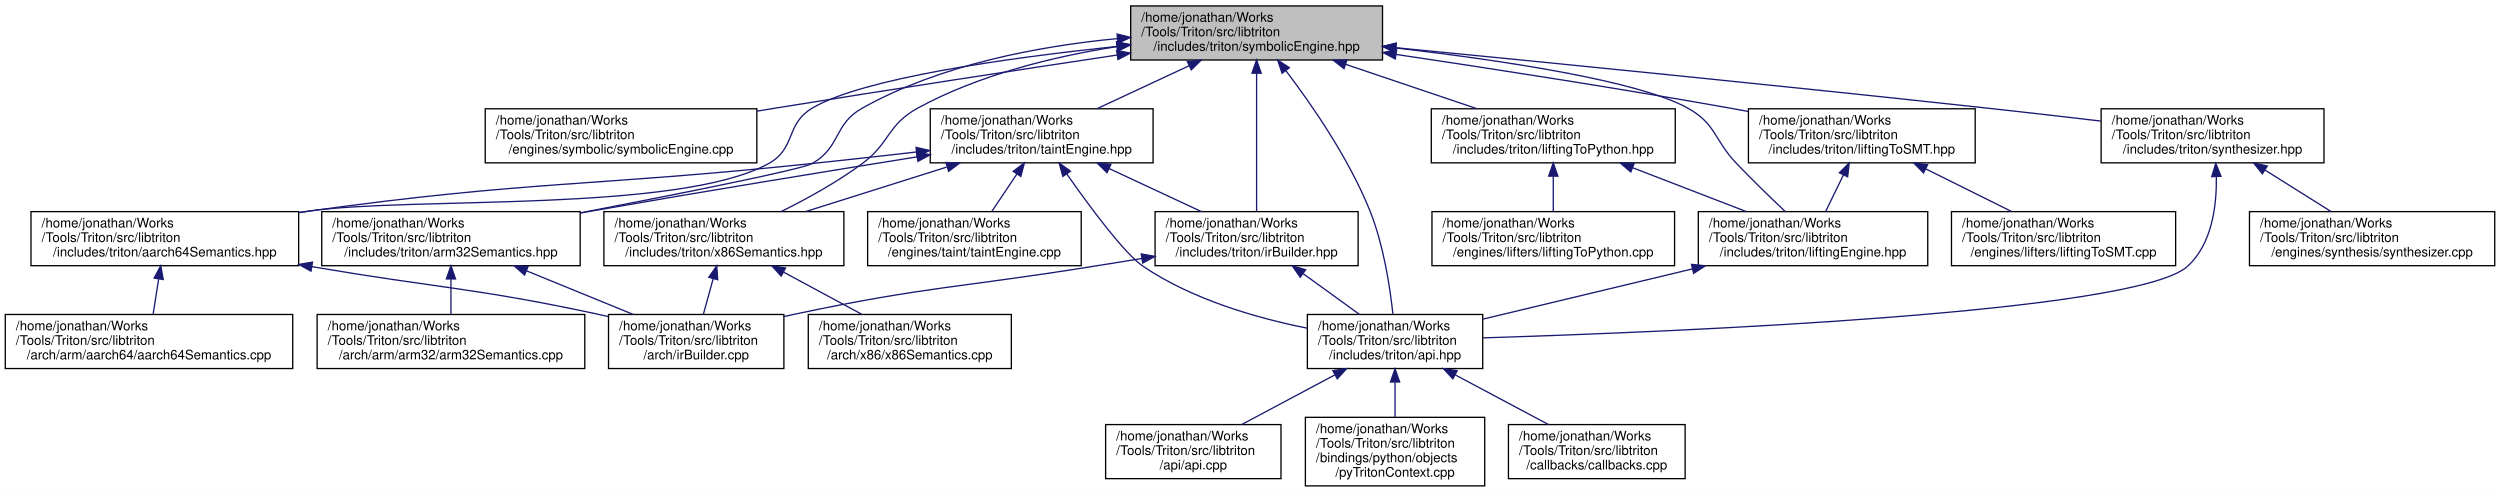
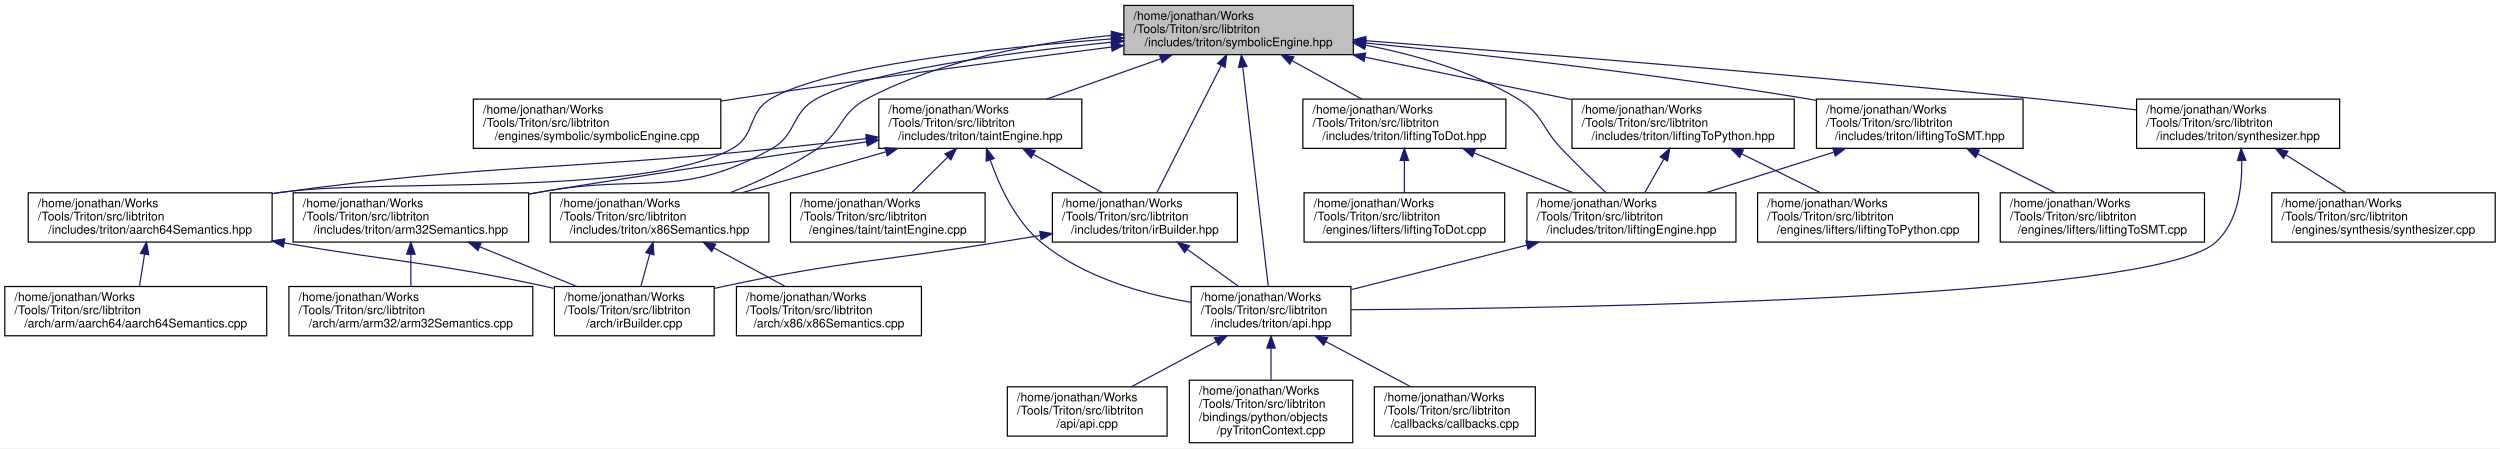
- <svg xmlns="http://www.w3.org/2000/svg" xmlns:xlink="http://www.w3.org/1999/xlink" width="1896pt" height="373pt" viewBox="0.00 0.00 1896.00 373.00">
+ <svg xmlns="http://www.w3.org/2000/svg" xmlns:xlink="http://www.w3.org/1999/xlink" width="2081pt" height="373pt" viewBox="0.00 0.00 2081.00 373.00">
  <g id="graph0" class="graph" transform="scale(1 1) rotate(0) translate(4 369)">
-     <polygon fill="white" stroke="transparent" points="-4,4 -4,-369 1892,-369 1892,4 -4,4" />
+     <polygon fill="white" stroke="transparent" points="-4,4 -4,-369 2077,-369 2077,4 -4,4" />
    <g id="node1" class="node">
      <g id="a_node1">
        <a xlink:title=" ">
-           <polygon fill="#bfbfbf" stroke="black" points="853.5,-323.5 853.5,-364.5 1044.5,-364.5 1044.5,-323.5 853.5,-323.5" />
-           <text text-anchor="start" x="861.5" y="-352.5" font-family="Helvetica,sans-Serif" font-size="10.00">/home/jonathan/Works</text>
-           <text text-anchor="start" x="861.5" y="-341.5" font-family="Helvetica,sans-Serif" font-size="10.00">/Tools/Triton/src/libtriton</text>
-           <text text-anchor="middle" x="949" y="-330.5" font-family="Helvetica,sans-Serif" font-size="10.00">/includes/triton/symbolicEngine.hpp</text>
+           <polygon fill="#bfbfbf" stroke="black" points="931.5,-323.5 931.5,-364.5 1122.5,-364.5 1122.5,-323.5 931.5,-323.5" />
+           <text text-anchor="start" x="939.5" y="-352.5" font-family="Helvetica,sans-Serif" font-size="10.00">/home/jonathan/Works</text>
+           <text text-anchor="start" x="939.5" y="-341.5" font-family="Helvetica,sans-Serif" font-size="10.00">/Tools/Triton/src/libtriton</text>
+           <text text-anchor="middle" x="1027" y="-330.5" font-family="Helvetica,sans-Serif" font-size="10.00">/includes/triton/symbolicEngine.hpp</text>
        </a>
      </g>
    </g>
    <g id="node2" class="node">
      <g id="a_node2">
        <a xlink:href="symbolicEngine_8cpp.html" target="_top" xlink:title=" ">
-           <polygon fill="white" stroke="black" points="364,-245.5 364,-286.5 570,-286.5 570,-245.5 364,-245.5" />
-           <text text-anchor="start" x="372" y="-274.5" font-family="Helvetica,sans-Serif" font-size="10.00">/home/jonathan/Works</text>
-           <text text-anchor="start" x="372" y="-263.5" font-family="Helvetica,sans-Serif" font-size="10.00">/Tools/Triton/src/libtriton</text>
-           <text text-anchor="middle" x="467" y="-252.5" font-family="Helvetica,sans-Serif" font-size="10.00">/engines/symbolic/symbolicEngine.cpp</text>
+           <polygon fill="white" stroke="black" points="390,-245.5 390,-286.5 596,-286.5 596,-245.5 390,-245.5" />
+           <text text-anchor="start" x="398" y="-274.5" font-family="Helvetica,sans-Serif" font-size="10.00">/home/jonathan/Works</text>
+           <text text-anchor="start" x="398" y="-263.5" font-family="Helvetica,sans-Serif" font-size="10.00">/Tools/Triton/src/libtriton</text>
+           <text text-anchor="middle" x="493" y="-252.5" font-family="Helvetica,sans-Serif" font-size="10.00">/engines/symbolic/symbolicEngine.cpp</text>
        </a>
      </g>
    </g>
    <g id="edge1" class="edge">
-       <path fill="none" stroke="midnightblue" d="M843.14,-327.25C770.24,-316.28 671.18,-301.14 584,-287 579.42,-286.26 574.75,-285.49 570.02,-284.71" />
-       <polygon fill="midnightblue" stroke="midnightblue" points="842.84,-330.74 853.25,-328.77 843.88,-323.82 842.84,-330.74" />
+       <path fill="none" stroke="midnightblue" d="M921.11,-329.84C836.73,-319.1 715.65,-303.12 610,-287 605.42,-286.3 600.73,-285.57 596.01,-284.82" />
+       <polygon fill="midnightblue" stroke="midnightblue" points="920.85,-333.34 931.21,-331.13 921.74,-326.39 920.85,-333.34" />
    </g>
    <g id="node3" class="node">
      <g id="a_node3">
        <a xlink:href="aarch64Semantics_8hpp.html" target="_top" xlink:title=" ">
          <polygon fill="white" stroke="black" points="19.5,-167.5 19.5,-208.5 222.5,-208.5 222.5,-167.5 19.5,-167.5" />
          <text text-anchor="start" x="27.5" y="-196.5" font-family="Helvetica,sans-Serif" font-size="10.00">/home/jonathan/Works</text>
          <text text-anchor="start" x="27.5" y="-185.5" font-family="Helvetica,sans-Serif" font-size="10.00">/Tools/Triton/src/libtriton</text>
          <text text-anchor="middle" x="121" y="-174.5" font-family="Helvetica,sans-Serif" font-size="10.00">/includes/triton/aarch64Semantics.hpp</text>
        </a>
      </g>
    </g>
    <g id="edge2" class="edge">
-       <path fill="none" stroke="midnightblue" d="M843.04,-333.79C759.26,-324.98 650.25,-309.65 612,-287 591.57,-274.9 599.79,-256.46 579,-245 510.92,-207.46 307.97,-219.96 231,-209 228.21,-208.6 225.39,-208.19 222.54,-207.76" />
-       <polygon fill="midnightblue" stroke="midnightblue" points="842.82,-337.29 853.13,-334.83 843.54,-330.32 842.82,-337.29" />
+       <path fill="none" stroke="midnightblue" d="M921.18,-336.6C822.88,-329.08 684.84,-314.06 638,-287 617.44,-275.12 625.83,-256.39 605,-245 531.74,-204.94 313.7,-220.48 231,-209 228.21,-208.61 225.39,-208.21 222.54,-207.78" />
+       <polygon fill="midnightblue" stroke="midnightblue" points="920.93,-340.09 931.16,-337.35 921.45,-333.11 920.93,-340.09" />
    </g>
    <g id="node6" class="node">
      <g id="a_node6">
        <a xlink:href="api_8hpp.html" target="_top" xlink:title=" ">
          <polygon fill="white" stroke="black" points="987.5,-89.5 987.5,-130.5 1120.5,-130.5 1120.5,-89.5 987.5,-89.5" />
          <text text-anchor="start" x="995.5" y="-118.5" font-family="Helvetica,sans-Serif" font-size="10.00">/home/jonathan/Works</text>
          <text text-anchor="start" x="995.5" y="-107.5" font-family="Helvetica,sans-Serif" font-size="10.00">/Tools/Triton/src/libtriton</text>
          <text text-anchor="middle" x="1054" y="-96.5" font-family="Helvetica,sans-Serif" font-size="10.00">/includes/triton/api.hpp</text>
        </a>
      </g>
    </g>
    <g id="edge5" class="edge">
-       <path fill="none" stroke="midnightblue" d="M971.34,-315.22C991.07,-289.26 1019.11,-248.65 1035,-209 1045.38,-183.1 1050.22,-151.02 1052.38,-130.77" />
-       <polygon fill="midnightblue" stroke="midnightblue" points="968.33,-313.39 964.99,-323.44 973.87,-317.66 968.33,-313.39" />
+       <path fill="none" stroke="midnightblue" d="M1030.48,-313.11C1036.08,-264.94 1046.97,-171.44 1051.7,-130.73" />
+       <polygon fill="midnightblue" stroke="midnightblue" points="1026.98,-312.88 1029.3,-323.22 1033.93,-313.69 1026.98,-312.88" />
    </g>
    <g id="node10" class="node">
      <g id="a_node10">
        <a xlink:href="arm32Semantics_8hpp.html" target="_top" xlink:title=" ">
          <polygon fill="white" stroke="black" points="240,-167.5 240,-208.5 436,-208.5 436,-167.5 240,-167.5" />
          <text text-anchor="start" x="248" y="-196.5" font-family="Helvetica,sans-Serif" font-size="10.00">/home/jonathan/Works</text>
          <text text-anchor="start" x="248" y="-185.5" font-family="Helvetica,sans-Serif" font-size="10.00">/Tools/Triton/src/libtriton</text>
          <text text-anchor="middle" x="338" y="-174.5" font-family="Helvetica,sans-Serif" font-size="10.00">/includes/triton/arm32Semantics.hpp</text>
        </a>
      </g>
    </g>
    <g id="edge9" class="edge">
-       <path fill="none" stroke="midnightblue" d="M843.2,-339.71C783.29,-333.93 708.81,-319.92 650,-287 628.03,-274.71 633.86,-257.47 612,-245 604.11,-240.5 511.69,-222.1 436.34,-207.6" />
-       <polygon fill="midnightblue" stroke="midnightblue" points="843.18,-343.22 853.45,-340.63 843.8,-336.25 843.18,-343.22" />
+       <path fill="none" stroke="midnightblue" d="M921.35,-333.92C833.82,-324.98 717.33,-309.41 676,-287 653.87,-275 659.97,-257.29 638,-245 561.84,-202.41 530.77,-225.02 445,-209 442.12,-208.46 439.2,-207.92 436.25,-207.37" />
+       <polygon fill="midnightblue" stroke="midnightblue" points="921.03,-337.4 931.33,-334.92 921.73,-330.44 921.03,-337.4" />
    </g>
    <g id="node12" class="node">
      <g id="a_node12">
        <a xlink:href="irBuilder_8hpp.html" target="_top" xlink:title=" ">
          <polygon fill="white" stroke="black" points="872,-167.5 872,-208.5 1026,-208.5 1026,-167.5 872,-167.5" />
          <text text-anchor="start" x="880" y="-196.5" font-family="Helvetica,sans-Serif" font-size="10.00">/home/jonathan/Works</text>
          <text text-anchor="start" x="880" y="-185.5" font-family="Helvetica,sans-Serif" font-size="10.00">/Tools/Triton/src/libtriton</text>
          <text text-anchor="middle" x="949" y="-174.5" font-family="Helvetica,sans-Serif" font-size="10.00">/includes/triton/irBuilder.hpp</text>
        </a>
      </g>
    </g>
    <g id="edge12" class="edge">
-       <path fill="none" stroke="midnightblue" d="M949,-313.36C949,-282.61 949,-235.36 949,-208.83" />
-       <polygon fill="midnightblue" stroke="midnightblue" points="945.5,-313.5 949,-323.5 952.5,-313.5 945.5,-313.5" />
+       <path fill="none" stroke="midnightblue" d="M1012.6,-314.56C997.04,-283.85 972.66,-235.71 959.04,-208.83" />
+       <polygon fill="midnightblue" stroke="midnightblue" points="1009.48,-316.16 1017.12,-323.5 1015.73,-312.99 1009.48,-316.16" />
    </g>
    <g id="node13" class="node">
      <g id="a_node13">
        <a xlink:href="liftingEngine_8hpp.html" target="_top" xlink:title=" ">
-           <polygon fill="white" stroke="black" points="1284,-167.5 1284,-208.5 1458,-208.5 1458,-167.5 1284,-167.5" />
-           <text text-anchor="start" x="1292" y="-196.5" font-family="Helvetica,sans-Serif" font-size="10.00">/home/jonathan/Works</text>
-           <text text-anchor="start" x="1292" y="-185.5" font-family="Helvetica,sans-Serif" font-size="10.00">/Tools/Triton/src/libtriton</text>
-           <text text-anchor="middle" x="1371" y="-174.5" font-family="Helvetica,sans-Serif" font-size="10.00">/includes/triton/liftingEngine.hpp</text>
+           <polygon fill="white" stroke="black" points="1267,-167.5 1267,-208.5 1441,-208.5 1441,-167.5 1267,-167.5" />
+           <text text-anchor="start" x="1275" y="-196.5" font-family="Helvetica,sans-Serif" font-size="10.00">/home/jonathan/Works</text>
+           <text text-anchor="start" x="1275" y="-185.5" font-family="Helvetica,sans-Serif" font-size="10.00">/Tools/Triton/src/libtriton</text>
+           <text text-anchor="middle" x="1354" y="-174.5" font-family="Helvetica,sans-Serif" font-size="10.00">/includes/triton/liftingEngine.hpp</text>
        </a>
      </g>
    </g>
    <g id="edge15" class="edge">
-       <path fill="none" stroke="midnightblue" d="M1054.75,-332.59C1135.41,-323.23 1238.8,-307.76 1276,-287 1297.72,-274.88 1295.82,-262.99 1313,-245 1324.89,-232.55 1338.75,-219.14 1349.93,-208.56" />
-       <polygon fill="midnightblue" stroke="midnightblue" points="1054.07,-329.14 1044.53,-333.75 1054.86,-336.1 1054.07,-329.14" />
+       <path fill="none" stroke="midnightblue" d="M1132.52,-331.48C1174.14,-323.48 1220.98,-309.93 1259,-287 1280.3,-274.15 1278.82,-262.99 1296,-245 1307.89,-232.55 1321.75,-219.14 1332.93,-208.56" />
+       <polygon fill="midnightblue" stroke="midnightblue" points="1131.83,-328.05 1122.62,-333.3 1133.09,-334.93 1131.83,-328.05" />
    </g>
    <g id="node14" class="node">
      <g id="a_node14">
-         <a xlink:href="liftingToPython_8hpp.html" target="_top" xlink:title=" ">
-           <polygon fill="white" stroke="black" points="1081.5,-245.5 1081.5,-286.5 1266.5,-286.5 1266.5,-245.5 1081.5,-245.5" />
-           <text text-anchor="start" x="1089.5" y="-274.5" font-family="Helvetica,sans-Serif" font-size="10.00">/home/jonathan/Works</text>
-           <text text-anchor="start" x="1089.5" y="-263.5" font-family="Helvetica,sans-Serif" font-size="10.00">/Tools/Triton/src/libtriton</text>
-           <text text-anchor="middle" x="1174" y="-252.5" font-family="Helvetica,sans-Serif" font-size="10.00">/includes/triton/liftingToPython.hpp</text>
+         <a xlink:href="liftingToDot_8hpp.html" target="_top" xlink:title=" ">
+           <polygon fill="white" stroke="black" points="1080.5,-245.5 1080.5,-286.5 1249.5,-286.5 1249.5,-245.5 1080.5,-245.5" />
+           <text text-anchor="start" x="1088.5" y="-274.5" font-family="Helvetica,sans-Serif" font-size="10.00">/home/jonathan/Works</text>
+           <text text-anchor="start" x="1088.5" y="-263.5" font-family="Helvetica,sans-Serif" font-size="10.00">/Tools/Triton/src/libtriton</text>
+           <text text-anchor="middle" x="1165" y="-252.5" font-family="Helvetica,sans-Serif" font-size="10.00">/includes/triton/liftingToDot.hpp</text>
        </a>
      </g>
    </g>
    <g id="edge17" class="edge">
-       <path fill="none" stroke="midnightblue" d="M1016.6,-320.17C1048.37,-309.44 1085.84,-296.78 1116.25,-286.51" />
-       <polygon fill="midnightblue" stroke="midnightblue" points="1015.3,-316.91 1006.94,-323.43 1017.54,-323.54 1015.3,-316.91" />
+       <path fill="none" stroke="midnightblue" d="M1071.51,-318.49C1090.31,-308.13 1111.89,-296.25 1129.58,-286.51" />
+       <polygon fill="midnightblue" stroke="midnightblue" points="1069.61,-315.54 1062.54,-323.43 1072.99,-321.67 1069.61,-315.54" />
    </g>
    <g id="node16" class="node">
      <g id="a_node16">
-         <a xlink:href="liftingToSMT_8hpp.html" target="_top" xlink:title=" ">
-           <polygon fill="white" stroke="black" points="1322,-245.5 1322,-286.5 1494,-286.5 1494,-245.5 1322,-245.5" />
-           <text text-anchor="start" x="1330" y="-274.5" font-family="Helvetica,sans-Serif" font-size="10.00">/home/jonathan/Works</text>
-           <text text-anchor="start" x="1330" y="-263.5" font-family="Helvetica,sans-Serif" font-size="10.00">/Tools/Triton/src/libtriton</text>
-           <text text-anchor="middle" x="1408" y="-252.5" font-family="Helvetica,sans-Serif" font-size="10.00">/includes/triton/liftingToSMT.hpp</text>
+         <a xlink:href="liftingToPython_8hpp.html" target="_top" xlink:title=" ">
+           <polygon fill="white" stroke="black" points="1304.5,-245.5 1304.5,-286.5 1489.5,-286.5 1489.5,-245.5 1304.5,-245.5" />
+           <text text-anchor="start" x="1312.5" y="-274.5" font-family="Helvetica,sans-Serif" font-size="10.00">/home/jonathan/Works</text>
+           <text text-anchor="start" x="1312.5" y="-263.5" font-family="Helvetica,sans-Serif" font-size="10.00">/Tools/Triton/src/libtriton</text>
+           <text text-anchor="middle" x="1397" y="-252.5" font-family="Helvetica,sans-Serif" font-size="10.00">/includes/triton/liftingToPython.hpp</text>
        </a>
      </g>
    </g>
    <g id="edge20" class="edge">
-       <path fill="none" stroke="midnightblue" d="M1054.74,-327.72C1126.35,-317.07 1223.03,-302.12 1308,-287 1312.53,-286.19 1317.18,-285.34 1321.86,-284.47" />
-       <polygon fill="midnightblue" stroke="midnightblue" points="1054.18,-324.26 1044.8,-329.19 1055.21,-331.19 1054.18,-324.26" />
+       <path fill="none" stroke="midnightblue" d="M1132.27,-321.38C1186.48,-310.24 1251.99,-296.79 1304.28,-286.05" />
+       <polygon fill="midnightblue" stroke="midnightblue" points="1131.38,-317.99 1122.28,-323.43 1132.78,-324.84 1131.38,-317.99" />
    </g>
    <g id="node18" class="node">
      <g id="a_node18">
-         <a xlink:href="synthesizer_8hpp.html" target="_top" xlink:title=" ">
-           <polygon fill="white" stroke="black" points="1589.5,-245.5 1589.5,-286.5 1758.5,-286.5 1758.5,-245.5 1589.5,-245.5" />
-           <text text-anchor="start" x="1597.5" y="-274.5" font-family="Helvetica,sans-Serif" font-size="10.00">/home/jonathan/Works</text>
-           <text text-anchor="start" x="1597.5" y="-263.5" font-family="Helvetica,sans-Serif" font-size="10.00">/Tools/Triton/src/libtriton</text>
-           <text text-anchor="middle" x="1674" y="-252.5" font-family="Helvetica,sans-Serif" font-size="10.00">/includes/triton/synthesizer.hpp</text>
+         <a xlink:href="liftingToSMT_8hpp.html" target="_top" xlink:title=" ">
+           <polygon fill="white" stroke="black" points="1508,-245.5 1508,-286.5 1680,-286.5 1680,-245.5 1508,-245.5" />
+           <text text-anchor="start" x="1516" y="-274.5" font-family="Helvetica,sans-Serif" font-size="10.00">/home/jonathan/Works</text>
+           <text text-anchor="start" x="1516" y="-263.5" font-family="Helvetica,sans-Serif" font-size="10.00">/Tools/Triton/src/libtriton</text>
+           <text text-anchor="middle" x="1594" y="-252.5" font-family="Helvetica,sans-Serif" font-size="10.00">/includes/triton/liftingToSMT.hpp</text>
        </a>
      </g>
    </g>
    <g id="edge23" class="edge">
-       <path fill="none" stroke="midnightblue" d="M1054.87,-332.8C1166.4,-321.93 1347.14,-303.99 1503,-287 1531.08,-283.94 1561.73,-280.41 1589.23,-277.18" />
-       <polygon fill="midnightblue" stroke="midnightblue" points="1054.25,-329.34 1044.63,-333.79 1054.92,-336.31 1054.25,-329.34" />
+       <path fill="none" stroke="midnightblue" d="M1132.72,-333.19C1228.63,-323.64 1373.76,-307.57 1499,-287 1501.91,-286.52 1504.87,-286.02 1507.85,-285.49" />
+       <polygon fill="midnightblue" stroke="midnightblue" points="1132.33,-329.71 1122.73,-334.18 1133.02,-336.67 1132.33,-329.71" />
    </g>
    <g id="node20" class="node">
      <g id="a_node20">
-         <a xlink:href="taintEngine_8hpp.html" target="_top" xlink:title=" ">
-           <polygon fill="white" stroke="black" points="701.5,-245.5 701.5,-286.5 870.5,-286.5 870.5,-245.5 701.5,-245.5" />
-           <text text-anchor="start" x="709.5" y="-274.5" font-family="Helvetica,sans-Serif" font-size="10.00">/home/jonathan/Works</text>
-           <text text-anchor="start" x="709.5" y="-263.5" font-family="Helvetica,sans-Serif" font-size="10.00">/Tools/Triton/src/libtriton</text>
-           <text text-anchor="middle" x="786" y="-252.5" font-family="Helvetica,sans-Serif" font-size="10.00">/includes/triton/taintEngine.hpp</text>
+         <a xlink:href="synthesizer_8hpp.html" target="_top" xlink:title=" ">
+           <polygon fill="white" stroke="black" points="1774.5,-245.5 1774.5,-286.5 1943.5,-286.5 1943.5,-245.5 1774.5,-245.5" />
+           <text text-anchor="start" x="1782.5" y="-274.5" font-family="Helvetica,sans-Serif" font-size="10.00">/home/jonathan/Works</text>
+           <text text-anchor="start" x="1782.5" y="-263.5" font-family="Helvetica,sans-Serif" font-size="10.00">/Tools/Triton/src/libtriton</text>
+           <text text-anchor="middle" x="1859" y="-252.5" font-family="Helvetica,sans-Serif" font-size="10.00">/includes/triton/synthesizer.hpp</text>
        </a>
      </g>
    </g>
    <g id="edge26" class="edge">
-       <path fill="none" stroke="midnightblue" d="M897.93,-319.19C875.38,-308.67 849.2,-296.47 827.83,-286.51" />
-       <polygon fill="midnightblue" stroke="midnightblue" points="896.48,-322.37 907.02,-323.43 899.44,-316.03 896.48,-322.37" />
+       <path fill="none" stroke="midnightblue" d="M1132.76,-335.13C1263.53,-325.14 1492.86,-306.83 1689,-287 1716.79,-284.19 1747.1,-280.75 1774.32,-277.52" />
+       <polygon fill="midnightblue" stroke="midnightblue" points="1132.45,-331.64 1122.74,-335.89 1132.98,-338.62 1132.45,-331.64" />
    </g>
    <g id="node22" class="node">
      <g id="a_node22">
+         <a xlink:href="taintEngine_8hpp.html" target="_top" xlink:title=" ">
+           <polygon fill="white" stroke="black" points="727.5,-245.5 727.5,-286.5 896.5,-286.5 896.5,-245.5 727.5,-245.5" />
+           <text text-anchor="start" x="735.5" y="-274.5" font-family="Helvetica,sans-Serif" font-size="10.00">/home/jonathan/Works</text>
+           <text text-anchor="start" x="735.5" y="-263.5" font-family="Helvetica,sans-Serif" font-size="10.00">/Tools/Triton/src/libtriton</text>
+           <text text-anchor="middle" x="812" y="-252.5" font-family="Helvetica,sans-Serif" font-size="10.00">/includes/triton/taintEngine.hpp</text>
+         </a>
+       </g>
+     </g>
+     <g id="edge29" class="edge">
+       <path fill="none" stroke="midnightblue" d="M962.01,-320.03C931.74,-309.33 896.12,-296.73 867.18,-286.51" />
+       <polygon fill="midnightblue" stroke="midnightblue" points="961.04,-323.4 971.63,-323.43 963.37,-316.8 961.04,-323.4" />
+     </g>
+     <g id="node24" class="node">
+       <g id="a_node24">
        <a xlink:href="x86Semantics_8hpp.html" target="_top" xlink:title=" ">
          <polygon fill="white" stroke="black" points="454,-167.5 454,-208.5 636,-208.5 636,-167.5 454,-167.5" />
          <text text-anchor="start" x="462" y="-196.5" font-family="Helvetica,sans-Serif" font-size="10.00">/home/jonathan/Works</text>
          <text text-anchor="start" x="462" y="-185.5" font-family="Helvetica,sans-Serif" font-size="10.00">/Tools/Triton/src/libtriton</text>
          <text text-anchor="middle" x="545" y="-174.5" font-family="Helvetica,sans-Serif" font-size="10.00">/includes/triton/x86Semantics.hpp</text>
        </a>
      </g>
    </g>
-     <g id="edge35" class="edge">
-       <path fill="none" stroke="midnightblue" d="M843.02,-333.67C794.69,-326.05 738.11,-312.19 692,-287 668.83,-274.34 671.21,-260.72 650,-245 630.99,-230.92 607.98,-218.23 588.35,-208.51" />
-       <polygon fill="midnightblue" stroke="midnightblue" points="842.79,-337.18 853.2,-335.21 843.83,-330.26 842.79,-337.18" />
+     <g id="edge38" class="edge">
+       <path fill="none" stroke="midnightblue" d="M921.09,-339.49C858.93,-333.7 780.57,-319.76 718,-287 694.61,-274.75 697.87,-259.79 676,-245 653.87,-230.03 627.1,-217.73 603.54,-208.5" />
+       <polygon fill="midnightblue" stroke="midnightblue" points="921.05,-343 931.31,-340.38 921.66,-336.02 921.05,-343" />
    </g>
    <g id="node4" class="node">
      <g id="a_node4">
        <a xlink:href="aarch64Semantics_8cpp.html" target="_top" xlink:title=" ">
          <polygon fill="white" stroke="black" points="0,-89.5 0,-130.5 218,-130.5 218,-89.5 0,-89.5" />
          <text text-anchor="start" x="8" y="-118.5" font-family="Helvetica,sans-Serif" font-size="10.00">/home/jonathan/Works</text>
          <text text-anchor="start" x="8" y="-107.5" font-family="Helvetica,sans-Serif" font-size="10.00">/Tools/Triton/src/libtriton</text>
          <text text-anchor="middle" x="109" y="-96.5" font-family="Helvetica,sans-Serif" font-size="10.00">/arch/arm/aarch64/aarch64Semantics.cpp</text>
        </a>
      </g>
    </g>
    <g id="edge3" class="edge">
      <path fill="none" stroke="midnightblue" d="M116.31,-157.3C114.89,-148.3 113.37,-138.65 112.08,-130.51" />
      <polygon fill="midnightblue" stroke="midnightblue" points="112.89,-158.1 117.91,-167.43 119.81,-157 112.89,-158.1" />
    </g>
    <g id="node5" class="node">
      <g id="a_node5">
        <a xlink:href="irBuilder_8cpp.html" target="_top" xlink:title=" ">
          <polygon fill="white" stroke="black" points="457.5,-89.5 457.5,-130.5 590.5,-130.5 590.5,-89.5 457.5,-89.5" />
          <text text-anchor="start" x="465.5" y="-118.5" font-family="Helvetica,sans-Serif" font-size="10.00">/home/jonathan/Works</text>
          <text text-anchor="start" x="465.5" y="-107.5" font-family="Helvetica,sans-Serif" font-size="10.00">/Tools/Triton/src/libtriton</text>
          <text text-anchor="middle" x="524" y="-96.5" font-family="Helvetica,sans-Serif" font-size="10.00">/arch/irBuilder.cpp</text>
        </a>
      </g>
    </g>
    <g id="edge4" class="edge">
      <path fill="none" stroke="midnightblue" d="M232.46,-166.77C329.01,-150.31 355.48,-150.8 448,-131 451.07,-130.34 454.2,-129.64 457.36,-128.91" />
      <polygon fill="midnightblue" stroke="midnightblue" points="231.84,-163.33 222.58,-168.47 233.03,-170.22 231.84,-163.33" />
    </g>
    <g id="node7" class="node">
      <g id="a_node7">
        <a xlink:href="api_8cpp.html" target="_top" xlink:title=" ">
          <polygon fill="white" stroke="black" points="834.5,-6 834.5,-47 967.5,-47 967.5,-6 834.5,-6" />
          <text text-anchor="start" x="842.5" y="-35" font-family="Helvetica,sans-Serif" font-size="10.00">/home/jonathan/Works</text>
          <text text-anchor="start" x="842.5" y="-24" font-family="Helvetica,sans-Serif" font-size="10.00">/Tools/Triton/src/libtriton</text>
          <text text-anchor="middle" x="901" y="-13" font-family="Helvetica,sans-Serif" font-size="10.00">/api/api.cpp</text>
        </a>
      </g>
    </g>
    <g id="edge6" class="edge">
      <path fill="none" stroke="midnightblue" d="M1008.29,-84.65C985.7,-72.62 958.82,-58.3 937.61,-47" />
      <polygon fill="midnightblue" stroke="midnightblue" points="1006.88,-87.87 1017.35,-89.48 1010.17,-81.69 1006.88,-87.87" />
    </g>
    <g id="node8" class="node">
      <g id="a_node8">
        <a xlink:href="pyTritonContext_8cpp.html" target="_top" xlink:title=" ">
          <polygon fill="white" stroke="black" points="986,-0.5 986,-52.5 1122,-52.5 1122,-0.5 986,-0.5" />
          <text text-anchor="start" x="994" y="-40.5" font-family="Helvetica,sans-Serif" font-size="10.00">/home/jonathan/Works</text>
          <text text-anchor="start" x="994" y="-29.5" font-family="Helvetica,sans-Serif" font-size="10.00">/Tools/Triton/src/libtriton</text>
          <text text-anchor="start" x="994" y="-18.5" font-family="Helvetica,sans-Serif" font-size="10.00">/bindings/python/objects</text>
          <text text-anchor="middle" x="1054" y="-7.5" font-family="Helvetica,sans-Serif" font-size="10.00">/pyTritonContext.cpp</text>
        </a>
      </g>
    </g>
    <g id="edge7" class="edge">
      <path fill="none" stroke="midnightblue" d="M1054,-79.12C1054,-70.41 1054,-60.99 1054,-52.61" />
      <polygon fill="midnightblue" stroke="midnightblue" points="1050.5,-79.27 1054,-89.27 1057.5,-79.27 1050.5,-79.27" />
    </g>
    <g id="node9" class="node">
      <g id="a_node9">
        <a xlink:href="callbacks_8cpp.html" target="_top" xlink:title=" ">
          <polygon fill="white" stroke="black" points="1140,-6 1140,-47 1274,-47 1274,-6 1140,-6" />
          <text text-anchor="start" x="1148" y="-35" font-family="Helvetica,sans-Serif" font-size="10.00">/home/jonathan/Works</text>
          <text text-anchor="start" x="1148" y="-24" font-family="Helvetica,sans-Serif" font-size="10.00">/Tools/Triton/src/libtriton</text>
          <text text-anchor="middle" x="1207" y="-13" font-family="Helvetica,sans-Serif" font-size="10.00">/callbacks/callbacks.cpp</text>
        </a>
      </g>
    </g>
    <g id="edge8" class="edge">
      <path fill="none" stroke="midnightblue" d="M1099.71,-84.65C1122.3,-72.62 1149.18,-58.3 1170.39,-47" />
      <polygon fill="midnightblue" stroke="midnightblue" points="1097.83,-81.69 1090.65,-89.48 1101.12,-87.87 1097.83,-81.69" />
    </g>
    <g id="edge11" class="edge">
      <path fill="none" stroke="midnightblue" d="M395.25,-163.61C421.21,-153 451.55,-140.6 476.26,-130.51" />
      <polygon fill="midnightblue" stroke="midnightblue" points="393.83,-160.41 385.9,-167.43 396.48,-166.89 393.83,-160.41" />
    </g>
    <g id="node11" class="node">
      <g id="a_node11">
        <a xlink:href="arm32Semantics_8cpp.html" target="_top" xlink:title=" ">
          <polygon fill="white" stroke="black" points="236.5,-89.5 236.5,-130.5 439.5,-130.5 439.5,-89.5 236.5,-89.5" />
          <text text-anchor="start" x="244.5" y="-118.5" font-family="Helvetica,sans-Serif" font-size="10.00">/home/jonathan/Works</text>
          <text text-anchor="start" x="244.5" y="-107.5" font-family="Helvetica,sans-Serif" font-size="10.00">/Tools/Triton/src/libtriton</text>
          <text text-anchor="middle" x="338" y="-96.5" font-family="Helvetica,sans-Serif" font-size="10.00">/arch/arm/arm32/arm32Semantics.cpp</text>
        </a>
      </g>
    </g>
    <g id="edge10" class="edge">
      <path fill="none" stroke="midnightblue" d="M338,-157.3C338,-148.3 338,-138.65 338,-130.51" />
      <polygon fill="midnightblue" stroke="midnightblue" points="334.5,-157.43 338,-167.43 341.5,-157.43 334.5,-157.43" />
    </g>
    <g id="edge13" class="edge">
      <path fill="none" stroke="midnightblue" d="M862.03,-172.96C849.6,-170.96 836.98,-168.92 825,-167 725.01,-150.94 699.09,-151.91 600,-131 596.93,-130.35 593.8,-129.66 590.64,-128.93" />
      <polygon fill="midnightblue" stroke="midnightblue" points="861.51,-176.42 871.94,-174.56 862.63,-169.51 861.51,-176.42" />
    </g>
    <g id="edge14" class="edge">
      <path fill="none" stroke="midnightblue" d="M984.44,-161.35C998.36,-151.27 1014.08,-139.89 1027.05,-130.51" />
      <polygon fill="midnightblue" stroke="midnightblue" points="982.09,-158.73 976.04,-167.43 986.19,-164.4 982.09,-158.73" />
    </g>
    <g id="edge16" class="edge">
-       <path fill="none" stroke="midnightblue" d="M1279.38,-165.03C1228.67,-152.88 1166.77,-138.04 1120.68,-126.99" />
-       <polygon fill="midnightblue" stroke="midnightblue" points="1278.82,-168.5 1289.36,-167.43 1280.46,-161.69 1278.82,-168.5" />
+       <path fill="none" stroke="midnightblue" d="M1266.96,-164.95C1220.38,-153.15 1163.89,-138.84 1120.81,-127.92" />
+       <polygon fill="midnightblue" stroke="midnightblue" points="1266.19,-168.37 1276.74,-167.43 1267.91,-161.58 1266.19,-168.37" />
    </g>
    <g id="edge19" class="edge">
-       <path fill="none" stroke="midnightblue" d="M1234.27,-241.75C1261.85,-231.11 1294.16,-218.65 1320.44,-208.51" />
-       <polygon fill="midnightblue" stroke="midnightblue" points="1232.8,-238.56 1224.73,-245.43 1235.32,-245.09 1232.8,-238.56" />
+       <path fill="none" stroke="midnightblue" d="M1223.17,-241.61C1249.55,-231 1280.39,-218.6 1305.49,-208.51" />
+       <polygon fill="midnightblue" stroke="midnightblue" points="1221.64,-238.45 1213.67,-245.43 1224.26,-244.94 1221.64,-238.45" />
    </g>
    <g id="node15" class="node">
      <g id="a_node15">
-         <a xlink:href="liftingToPython_8cpp.html" target="_top" xlink:title=" ">
-           <polygon fill="white" stroke="black" points="1082,-167.5 1082,-208.5 1266,-208.5 1266,-167.5 1082,-167.5" />
-           <text text-anchor="start" x="1090" y="-196.5" font-family="Helvetica,sans-Serif" font-size="10.00">/home/jonathan/Works</text>
-           <text text-anchor="start" x="1090" y="-185.5" font-family="Helvetica,sans-Serif" font-size="10.00">/Tools/Triton/src/libtriton</text>
-           <text text-anchor="middle" x="1174" y="-174.5" font-family="Helvetica,sans-Serif" font-size="10.00">/engines/lifters/liftingToPython.cpp</text>
+         <a xlink:href="liftingToDot_8cpp.html" target="_top" xlink:title=" ">
+           <polygon fill="white" stroke="black" points="1081.5,-167.5 1081.5,-208.5 1248.5,-208.5 1248.5,-167.5 1081.5,-167.5" />
+           <text text-anchor="start" x="1089.5" y="-196.5" font-family="Helvetica,sans-Serif" font-size="10.00">/home/jonathan/Works</text>
+           <text text-anchor="start" x="1089.5" y="-185.5" font-family="Helvetica,sans-Serif" font-size="10.00">/Tools/Triton/src/libtriton</text>
+           <text text-anchor="middle" x="1165" y="-174.5" font-family="Helvetica,sans-Serif" font-size="10.00">/engines/lifters/liftingToDot.cpp</text>
        </a>
      </g>
    </g>
    <g id="edge18" class="edge">
-       <path fill="none" stroke="midnightblue" d="M1174,-235.3C1174,-226.3 1174,-216.65 1174,-208.51" />
-       <polygon fill="midnightblue" stroke="midnightblue" points="1170.5,-235.43 1174,-245.43 1177.5,-235.43 1170.5,-235.43" />
+       <path fill="none" stroke="midnightblue" d="M1165,-235.3C1165,-226.3 1165,-216.65 1165,-208.51" />
+       <polygon fill="midnightblue" stroke="midnightblue" points="1161.5,-235.43 1165,-245.43 1168.5,-235.43 1161.5,-235.43" />
    </g>
    <g id="edge22" class="edge">
-       <path fill="none" stroke="midnightblue" d="M1393.97,-236.17C1389.47,-226.93 1384.59,-216.92 1380.5,-208.51" />
-       <polygon fill="midnightblue" stroke="midnightblue" points="1390.95,-237.97 1398.47,-245.43 1397.24,-234.9 1390.95,-237.97" />
+       <path fill="none" stroke="midnightblue" d="M1380.86,-236.47C1375.58,-227.14 1369.85,-217.01 1365.04,-208.51" />
+       <polygon fill="midnightblue" stroke="midnightblue" points="1377.96,-238.45 1385.93,-245.43 1384.05,-235 1377.96,-238.45" />
    </g>
    <g id="node17" class="node">
      <g id="a_node17">
-         <a xlink:href="liftingToSMT_8cpp.html" target="_top" xlink:title=" ">
-           <polygon fill="white" stroke="black" points="1476,-167.5 1476,-208.5 1646,-208.5 1646,-167.5 1476,-167.5" />
-           <text text-anchor="start" x="1484" y="-196.5" font-family="Helvetica,sans-Serif" font-size="10.00">/home/jonathan/Works</text>
-           <text text-anchor="start" x="1484" y="-185.5" font-family="Helvetica,sans-Serif" font-size="10.00">/Tools/Triton/src/libtriton</text>
-           <text text-anchor="middle" x="1561" y="-174.5" font-family="Helvetica,sans-Serif" font-size="10.00">/engines/lifters/liftingToSMT.cpp</text>
+         <a xlink:href="liftingToPython_8cpp.html" target="_top" xlink:title=" ">
+           <polygon fill="white" stroke="black" points="1459,-167.5 1459,-208.5 1643,-208.5 1643,-167.5 1459,-167.5" />
+           <text text-anchor="start" x="1467" y="-196.5" font-family="Helvetica,sans-Serif" font-size="10.00">/home/jonathan/Works</text>
+           <text text-anchor="start" x="1467" y="-185.5" font-family="Helvetica,sans-Serif" font-size="10.00">/Tools/Triton/src/libtriton</text>
+           <text text-anchor="middle" x="1551" y="-174.5" font-family="Helvetica,sans-Serif" font-size="10.00">/engines/lifters/liftingToPython.cpp</text>
        </a>
      </g>
    </g>
    <g id="edge21" class="edge">
-       <path fill="none" stroke="midnightblue" d="M1456.5,-240.91C1477.54,-230.46 1501.85,-218.38 1521.73,-208.51" />
-       <polygon fill="midnightblue" stroke="midnightblue" points="1454.8,-237.84 1447.4,-245.43 1457.91,-244.11 1454.8,-237.84" />
+       <path fill="none" stroke="midnightblue" d="M1445.82,-240.91C1466.99,-230.46 1491.47,-218.38 1511.48,-208.51" />
+       <polygon fill="midnightblue" stroke="midnightblue" points="1444.08,-237.86 1436.66,-245.43 1447.18,-244.14 1444.08,-237.86" />
    </g>
    <g id="edge25" class="edge">
-       <path fill="none" stroke="midnightblue" d="M1676.89,-234.93C1677.21,-212.82 1673.54,-183.8 1655,-167 1616.05,-131.71 1269.03,-117.34 1120.73,-112.77" />
-       <polygon fill="midnightblue" stroke="midnightblue" points="1673.38,-235.01 1676.46,-245.15 1680.38,-235.31 1673.38,-235.01" />
+       <path fill="none" stroke="midnightblue" d="M1522.33,-242.3C1488.36,-231.55 1448.18,-218.82 1415.6,-208.51" />
+       <polygon fill="midnightblue" stroke="midnightblue" points="1521.6,-245.75 1532.19,-245.43 1523.72,-239.07 1521.6,-245.75" />
    </g>
    <g id="node19" class="node">
      <g id="a_node19">
-         <a xlink:href="synthesizer_8cpp.html" target="_top" xlink:title=" ">
-           <polygon fill="white" stroke="black" points="1702,-167.5 1702,-208.5 1888,-208.5 1888,-167.5 1702,-167.5" />
-           <text text-anchor="start" x="1710" y="-196.5" font-family="Helvetica,sans-Serif" font-size="10.00">/home/jonathan/Works</text>
-           <text text-anchor="start" x="1710" y="-185.5" font-family="Helvetica,sans-Serif" font-size="10.00">/Tools/Triton/src/libtriton</text>
-           <text text-anchor="middle" x="1795" y="-174.5" font-family="Helvetica,sans-Serif" font-size="10.00">/engines/synthesis/synthesizer.cpp</text>
+         <a xlink:href="liftingToSMT_8cpp.html" target="_top" xlink:title=" ">
+           <polygon fill="white" stroke="black" points="1661,-167.5 1661,-208.5 1831,-208.5 1831,-167.5 1661,-167.5" />
+           <text text-anchor="start" x="1669" y="-196.5" font-family="Helvetica,sans-Serif" font-size="10.00">/home/jonathan/Works</text>
+           <text text-anchor="start" x="1669" y="-185.5" font-family="Helvetica,sans-Serif" font-size="10.00">/Tools/Triton/src/libtriton</text>
+           <text text-anchor="middle" x="1746" y="-174.5" font-family="Helvetica,sans-Serif" font-size="10.00">/engines/lifters/liftingToSMT.cpp</text>
        </a>
      </g>
    </g>
    <g id="edge24" class="edge">
-       <path fill="none" stroke="midnightblue" d="M1713.93,-239.92C1730.2,-229.7 1748.72,-218.07 1763.95,-208.51" />
-       <polygon fill="midnightblue" stroke="midnightblue" points="1711.77,-237.15 1705.16,-245.43 1715.49,-243.07 1711.77,-237.15" />
+       <path fill="none" stroke="midnightblue" d="M1642.18,-240.91C1663.08,-230.46 1687.24,-218.38 1706.99,-208.51" />
+       <polygon fill="midnightblue" stroke="midnightblue" points="1640.52,-237.83 1633.14,-245.43 1643.65,-244.09 1640.52,-237.83" />
    </g>
    <g id="edge28" class="edge">
-       <path fill="none" stroke="midnightblue" d="M690.99,-253.73C665.36,-250.78 637.63,-247.68 612,-245 442.84,-227.29 399.49,-232.23 231,-209 228.21,-208.62 225.39,-208.21 222.54,-207.79" />
-       <polygon fill="midnightblue" stroke="midnightblue" points="690.74,-257.22 701.08,-254.89 691.54,-250.27 690.74,-257.22" />
-     </g>
-     <g id="edge29" class="edge">
-       <path fill="none" stroke="midnightblue" d="M804.95,-237.18C822.79,-211.72 848.83,-176.59 863,-167 900.06,-141.92 948.5,-127.88 987.33,-120.13" />
-       <polygon fill="midnightblue" stroke="midnightblue" points="802.07,-235.19 799.24,-245.4 807.82,-239.18 802.07,-235.19" />
-     </g>
-     <g id="edge30" class="edge">
-       <path fill="none" stroke="midnightblue" d="M691.57,-250.06C623.06,-239.09 528.21,-223.61 445,-209 442.11,-208.49 439.19,-207.98 436.23,-207.45" />
-       <polygon fill="midnightblue" stroke="midnightblue" points="691.05,-253.53 701.48,-251.65 692.16,-246.61 691.05,-253.53" />
-     </g>
-     <g id="edge31" class="edge">
-       <path fill="none" stroke="midnightblue" d="M837.07,-241.19C859.62,-230.67 885.8,-218.47 907.17,-208.51" />
-       <polygon fill="midnightblue" stroke="midnightblue" points="835.56,-238.03 827.98,-245.43 838.52,-244.37 835.56,-238.03" />
+       <path fill="none" stroke="midnightblue" d="M1861.99,-235.21C1862.42,-212.99 1858.84,-183.7 1840,-167 1786.73,-119.79 1300.57,-112.33 1120.6,-111.19" />
+       <polygon fill="midnightblue" stroke="midnightblue" points="1858.48,-235.32 1861.5,-245.47 1865.47,-235.64 1858.48,-235.32" />
    </g>
    <g id="node21" class="node">
      <g id="a_node21">
+         <a xlink:href="synthesizer_8cpp.html" target="_top" xlink:title=" ">
+           <polygon fill="white" stroke="black" points="1887,-167.5 1887,-208.5 2073,-208.5 2073,-167.5 1887,-167.5" />
+           <text text-anchor="start" x="1895" y="-196.5" font-family="Helvetica,sans-Serif" font-size="10.00">/home/jonathan/Works</text>
+           <text text-anchor="start" x="1895" y="-185.5" font-family="Helvetica,sans-Serif" font-size="10.00">/Tools/Triton/src/libtriton</text>
+           <text text-anchor="middle" x="1980" y="-174.5" font-family="Helvetica,sans-Serif" font-size="10.00">/engines/synthesis/synthesizer.cpp</text>
+         </a>
+       </g>
+     </g>
+     <g id="edge27" class="edge">
+       <path fill="none" stroke="midnightblue" d="M1898.93,-239.92C1915.2,-229.7 1933.72,-218.07 1948.95,-208.51" />
+       <polygon fill="midnightblue" stroke="midnightblue" points="1896.77,-237.15 1890.16,-245.43 1900.49,-243.07 1896.77,-237.15" />
+     </g>
+     <g id="edge31" class="edge">
+       <path fill="none" stroke="midnightblue" d="M717,-253.62C691.37,-250.68 663.64,-247.61 638,-245 457.34,-226.63 410.97,-233.27 231,-209 228.21,-208.62 225.38,-208.23 222.53,-207.81" />
+       <polygon fill="midnightblue" stroke="midnightblue" points="716.75,-257.12 727.09,-254.79 717.55,-250.16 716.75,-257.12" />
+     </g>
+     <g id="edge32" class="edge">
+       <path fill="none" stroke="midnightblue" d="M820.33,-235.68C828,-213.77 841.51,-184.67 863,-167 898.1,-138.14 947.54,-124.16 987.32,-117.38" />
+       <polygon fill="midnightblue" stroke="midnightblue" points="816.91,-234.88 817.11,-245.47 823.56,-237.07 816.91,-234.88" />
+     </g>
+     <g id="edge33" class="edge">
+       <path fill="none" stroke="midnightblue" d="M717.33,-250.92C626.49,-237.35 495.84,-217.63 445,-209 442.11,-208.51 439.18,-208.01 436.22,-207.49" />
+       <polygon fill="midnightblue" stroke="midnightblue" points="716.96,-254.41 727.37,-252.42 718,-247.48 716.96,-254.41" />
+     </g>
+     <g id="edge34" class="edge">
+       <path fill="none" stroke="midnightblue" d="M856.19,-240.49C874.85,-230.13 896.28,-218.25 913.84,-208.51" />
+       <polygon fill="midnightblue" stroke="midnightblue" points="854.33,-237.52 847.28,-245.43 857.72,-243.64 854.33,-237.52" />
+     </g>
+     <g id="node23" class="node">
+       <g id="a_node23">
        <a xlink:href="taintEngine_8cpp.html" target="_top" xlink:title=" ">
          <polygon fill="white" stroke="black" points="654,-167.5 654,-208.5 816,-208.5 816,-167.5 654,-167.5" />
          <text text-anchor="start" x="662" y="-196.5" font-family="Helvetica,sans-Serif" font-size="10.00">/home/jonathan/Works</text>
          <text text-anchor="start" x="662" y="-185.5" font-family="Helvetica,sans-Serif" font-size="10.00">/Tools/Triton/src/libtriton</text>
          <text text-anchor="middle" x="735" y="-174.5" font-family="Helvetica,sans-Serif" font-size="10.00">/engines/taint/taintEngine.cpp</text>
        </a>
      </g>
    </g>
-     <g id="edge27" class="edge">
-       <path fill="none" stroke="midnightblue" d="M767.24,-237.05C760.88,-227.57 753.91,-217.18 748.09,-208.51" />
-       <polygon fill="midnightblue" stroke="midnightblue" points="764.39,-239.07 772.87,-245.43 770.2,-235.17 764.39,-239.07" />
-     </g>
-     <g id="edge32" class="edge">
-       <path fill="none" stroke="midnightblue" d="M714.03,-242.3C679.91,-231.55 639.57,-218.82 606.85,-208.51" />
-       <polygon fill="midnightblue" stroke="midnightblue" points="713.35,-245.76 723.94,-245.43 715.45,-239.08 713.35,-245.76" />
-     </g>
-     <g id="edge33" class="edge">
+     <g id="edge30" class="edge">
+       <path fill="none" stroke="midnightblue" d="M784.85,-238.2C774.93,-228.42 763.91,-217.54 754.76,-208.51" />
+       <polygon fill="midnightblue" stroke="midnightblue" points="782.59,-240.89 792.17,-245.43 787.51,-235.91 782.59,-240.89" />
+     </g>
+     <g id="edge35" class="edge">
+       <path fill="none" stroke="midnightblue" d="M733.24,-242.58C695.24,-231.76 650.08,-218.91 613.53,-208.51" />
+       <polygon fill="midnightblue" stroke="midnightblue" points="732.66,-246.06 743.24,-245.43 734.58,-239.32 732.66,-246.06" />
+     </g>
+     <g id="edge36" class="edge">
      <path fill="none" stroke="midnightblue" d="M536.87,-157.59C534.36,-148.51 531.67,-138.74 529.39,-130.51" />
      <polygon fill="midnightblue" stroke="midnightblue" points="533.55,-158.72 539.59,-167.43 540.3,-156.86 533.55,-158.72" />
    </g>
-     <g id="node23" class="node">
-       <g id="a_node23">
+     <g id="node25" class="node">
+       <g id="a_node25">
        <a xlink:href="x86Semantics_8cpp.html" target="_top" xlink:title=" ">
          <polygon fill="white" stroke="black" points="609,-89.5 609,-130.5 763,-130.5 763,-89.5 609,-89.5" />
          <text text-anchor="start" x="617" y="-118.5" font-family="Helvetica,sans-Serif" font-size="10.00">/home/jonathan/Works</text>
          <text text-anchor="start" x="617" y="-107.5" font-family="Helvetica,sans-Serif" font-size="10.00">/Tools/Triton/src/libtriton</text>
          <text text-anchor="middle" x="686" y="-96.5" font-family="Helvetica,sans-Serif" font-size="10.00">/arch/x86/x86Semantics.cpp</text>
        </a>
      </g>
    </g>
-     <g id="edge34" class="edge">
+     <g id="edge37" class="edge">
      <path fill="none" stroke="midnightblue" d="M590.22,-162.63C609.49,-152.24 631.66,-140.29 649.81,-130.51" />
      <polygon fill="midnightblue" stroke="midnightblue" points="588.45,-159.6 581.31,-167.43 591.77,-165.76 588.45,-159.6" />
    </g>
  </g>
</svg>
